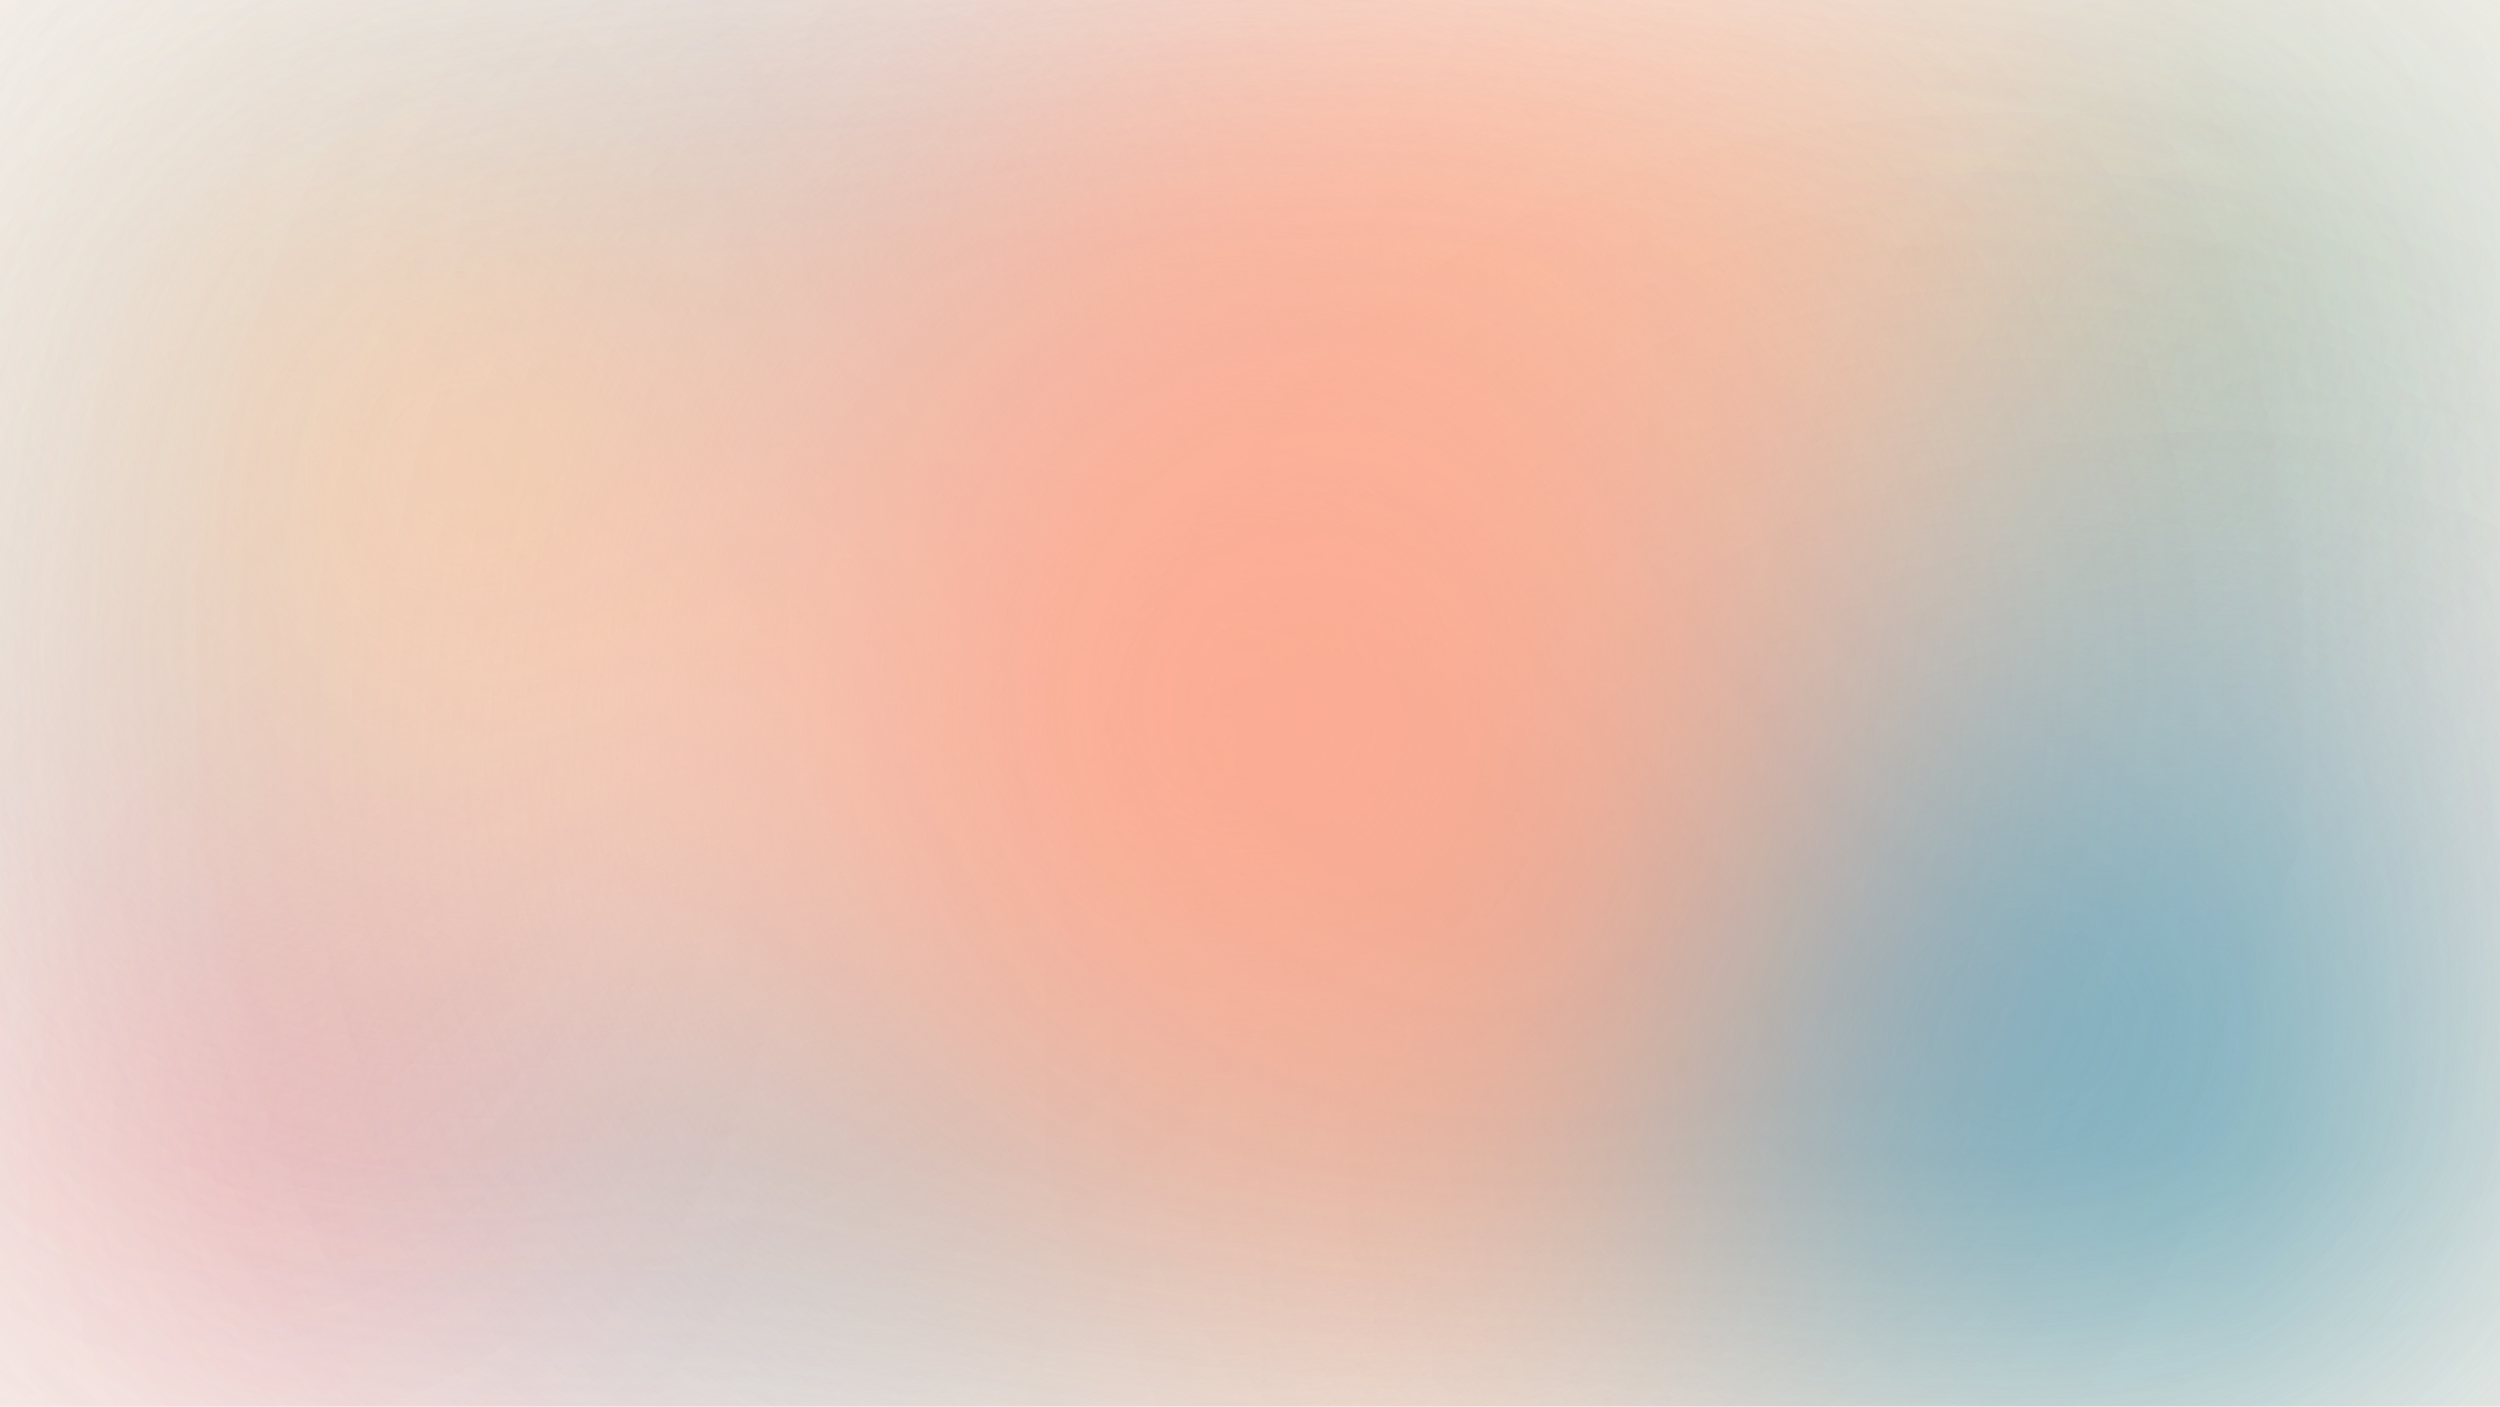
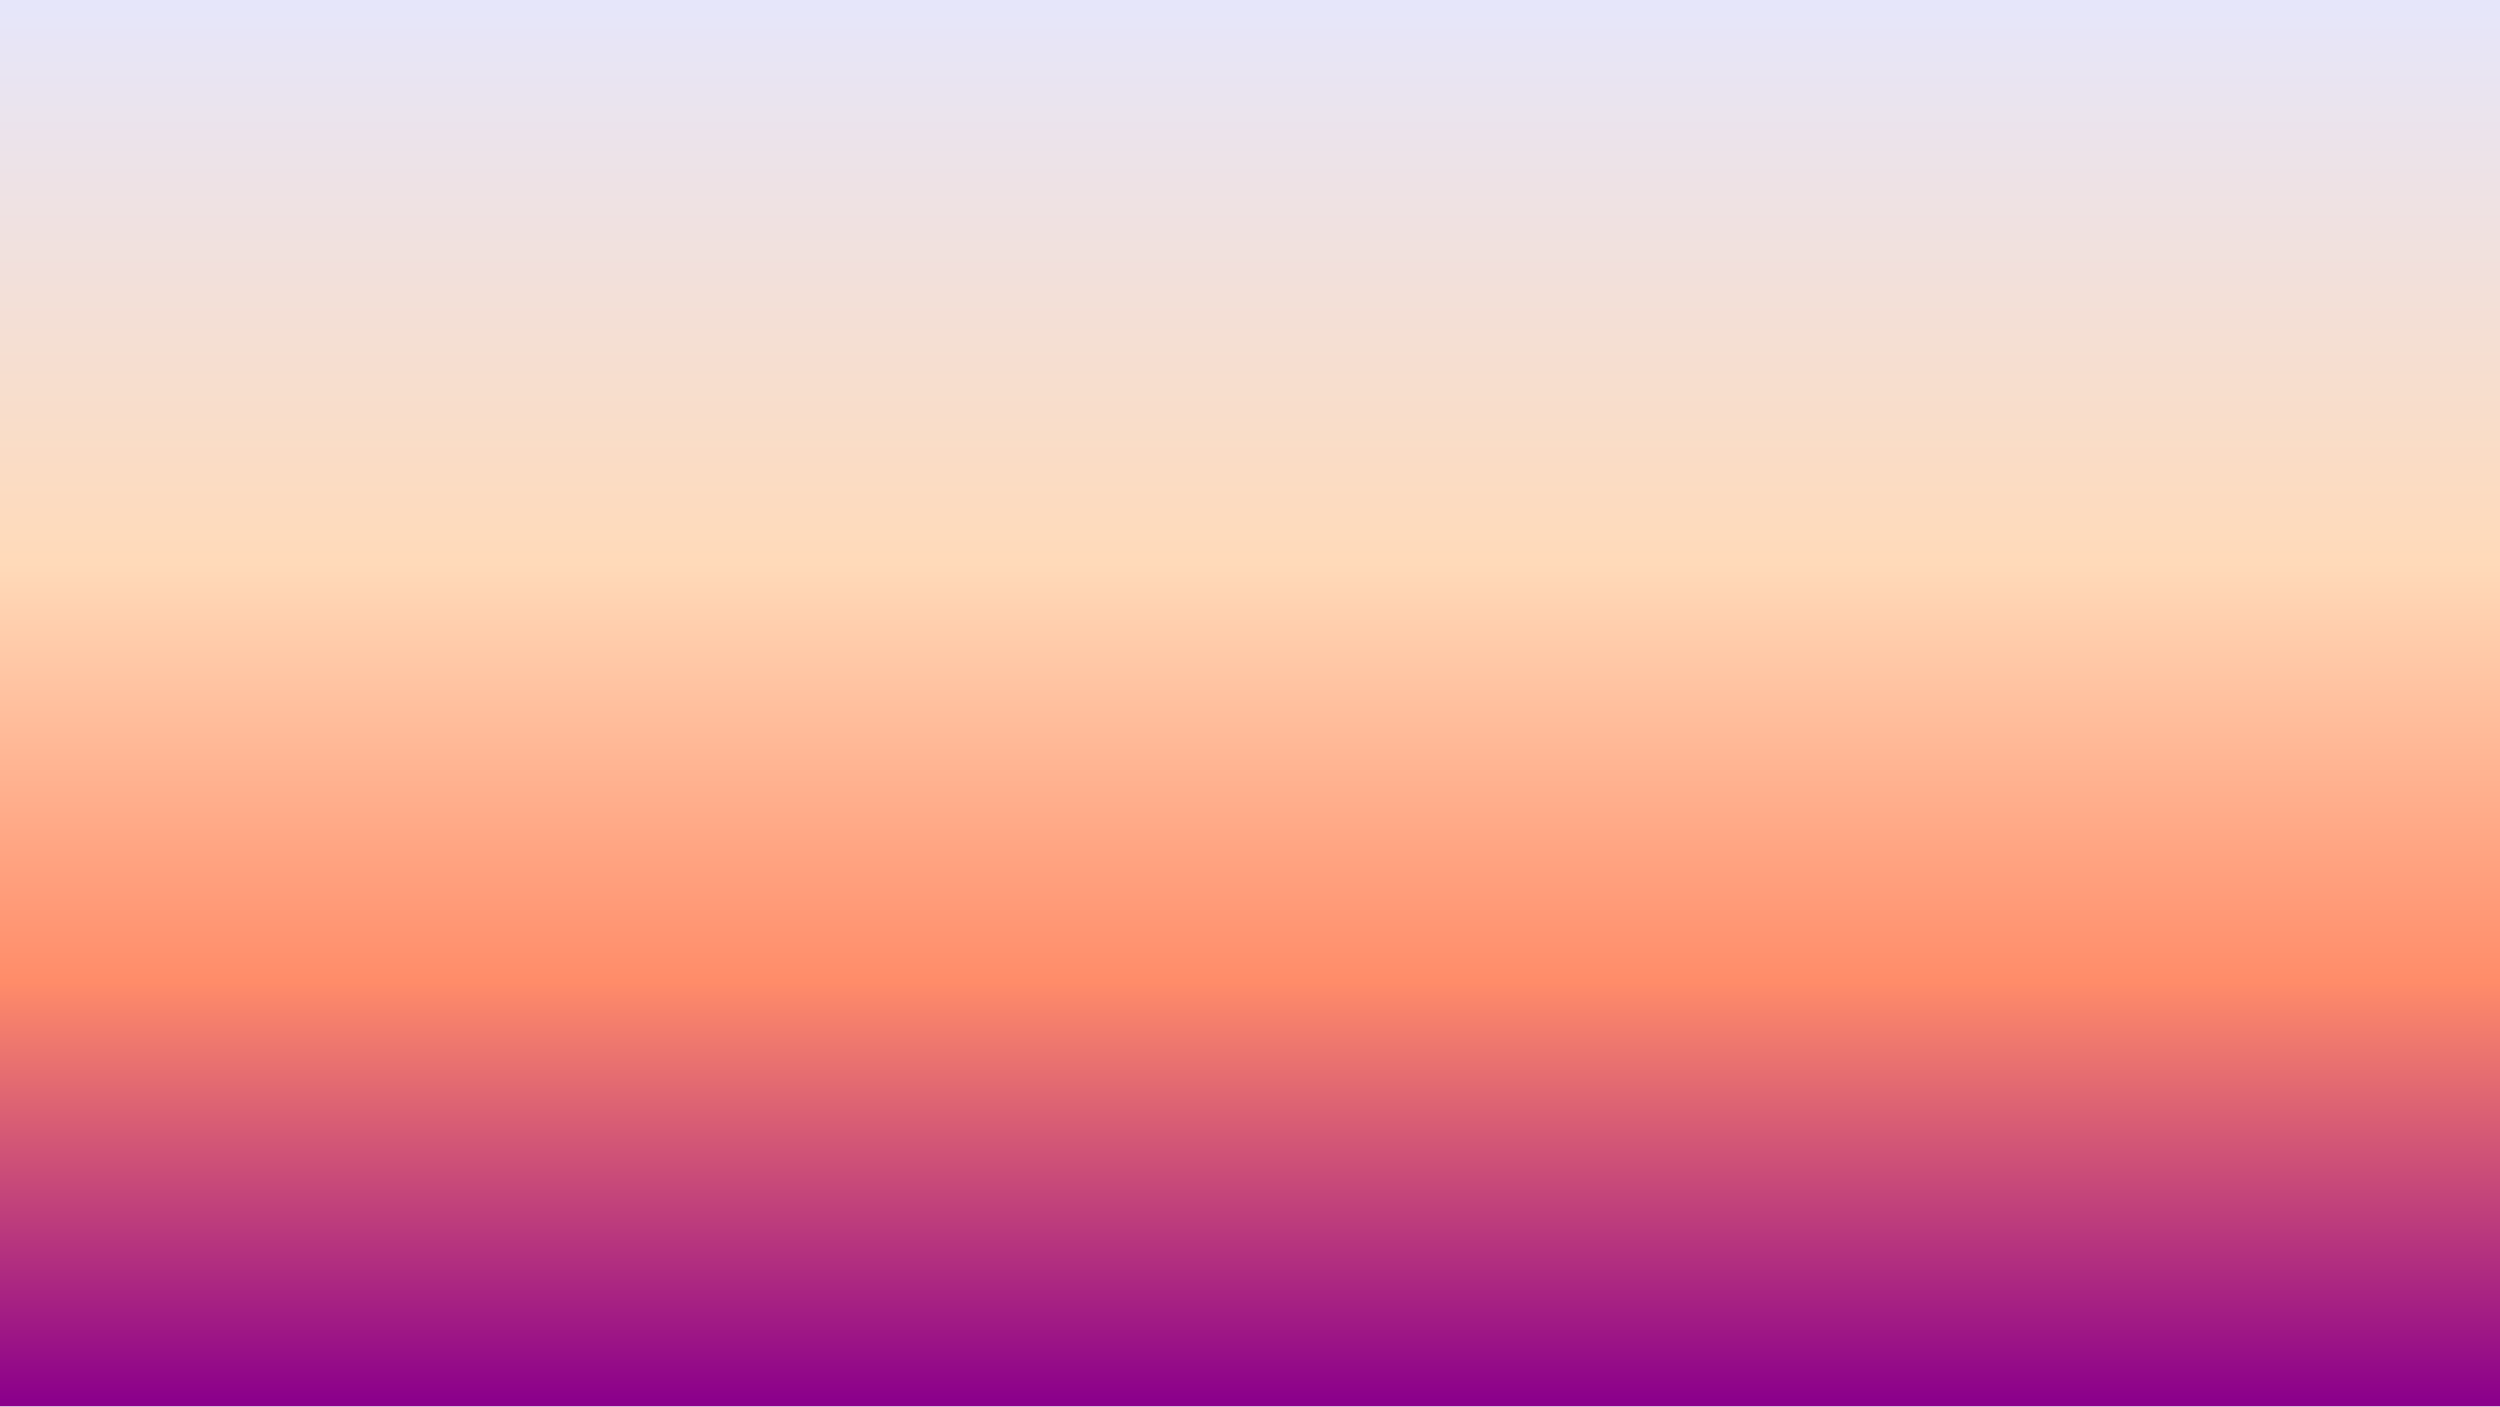
<svg xmlns="http://www.w3.org/2000/svg" width="1600" height="900" viewBox="0 0 1600 900" fill="none">
-   <g clip-path="url(#clip0_91_2)">
-     <rect width="1600" height="900" fill="#F5F0EB" />
-     <g opacity="0.85">
-       <g filter="url(#filter0_f_91_2)">
-         <ellipse cx="966.5" cy="583" rx="301.5" ry="299" fill="#FFA87C" />
-       </g>
-       <g filter="url(#filter1_f_91_2)">
-         <ellipse cx="478.5" cy="-15" rx="301.5" ry="299" fill="#7CB5D8" />
-       </g>
-       <g filter="url(#filter2_f_91_2)">
-         <ellipse cx="823.5" cy="-15" rx="301.5" ry="299" fill="#FF9C80" />
-       </g>
-       <g filter="url(#filter3_f_91_2)">
-         <ellipse cx="118.5" cy="760" rx="301.5" ry="299" fill="#FF8C94" />
-       </g>
-       <g filter="url(#filter4_f_91_2)">
-         <ellipse cx="1523.5" cy="187" rx="301.5" ry="299" transform="rotate(-180 1523.5 187)" fill="#7CB8A8" />
-       </g>
-       <g filter="url(#filter5_f_91_2)">
-         <ellipse cx="560.5" cy="943" rx="301.5" ry="299" fill="#6CA8B8" />
-       </g>
-       <g filter="url(#filter6_f_91_2)">
-         <ellipse cx="1081.5" cy="4" rx="301.5" ry="299" transform="rotate(-180 1081.5 4)" fill="#FFA87C" />
-       </g>
-       <g filter="url(#filter7_f_91_2)">
-         <ellipse cx="-124.5" cy="417" rx="301.5" ry="299" fill="#6CB5C8" />
-       </g>
-       <g filter="url(#filter8_f_91_2)">
-         <ellipse cx="1766.5" cy="530" rx="301.5" ry="299" transform="rotate(-180 1766.5 530)" fill="#FF7C8C" />
-       </g>
-       <g filter="url(#filter9_f_91_2)">
-         <ellipse cx="1471.5" cy="919" rx="301.5" ry="299" fill="#6CB8A8" />
-       </g>
-       <g filter="url(#filter10_f_91_2)">
-         <ellipse cx="300" cy="300" rx="250" ry="250" fill="#FFC89C" />
-       </g>
-       <g filter="url(#filter11_f_91_2)">
-         <ellipse cx="1300" cy="700" rx="280" ry="280" fill="#4C98B8" />
-       </g>
-       <g filter="url(#filter12_f_91_2)">
-         <ellipse cx="800" cy="450" rx="320" ry="320" fill="#FF9C80" />
-       </g>
-     </g>
-   </g>
  <defs>
-     <filter id="filter0_f_91_2" x="302.3" y="-78.7" width="1328.4" height="1323.4" filterUnits="userSpaceOnUse" color-interpolation-filters="sRGB">
-       <feFlood flood-opacity="0" result="BackgroundImageFix" />
-       <feBlend mode="normal" in="SourceGraphic" in2="BackgroundImageFix" result="shape" />
-       <feGaussianBlur stdDeviation="181.35" result="effect1_foregroundBlur_91_2" />
-     </filter>
-     <filter id="filter1_f_91_2" x="-185.7" y="-676.7" width="1328.4" height="1323.4" filterUnits="userSpaceOnUse" color-interpolation-filters="sRGB">
-       <feFlood flood-opacity="0" result="BackgroundImageFix" />
-       <feBlend mode="normal" in="SourceGraphic" in2="BackgroundImageFix" result="shape" />
-       <feGaussianBlur stdDeviation="181.35" result="effect1_foregroundBlur_91_2" />
-     </filter>
-     <filter id="filter2_f_91_2" x="159.3" y="-676.7" width="1328.4" height="1323.4" filterUnits="userSpaceOnUse" color-interpolation-filters="sRGB">
-       <feFlood flood-opacity="0" result="BackgroundImageFix" />
-       <feBlend mode="normal" in="SourceGraphic" in2="BackgroundImageFix" result="shape" />
-       <feGaussianBlur stdDeviation="181.35" result="effect1_foregroundBlur_91_2" />
-     </filter>
-     <filter id="filter3_f_91_2" x="-545.7" y="98.3" width="1328.4" height="1323.4" filterUnits="userSpaceOnUse" color-interpolation-filters="sRGB">
-       <feFlood flood-opacity="0" result="BackgroundImageFix" />
-       <feBlend mode="normal" in="SourceGraphic" in2="BackgroundImageFix" result="shape" />
-       <feGaussianBlur stdDeviation="181.35" result="effect1_foregroundBlur_91_2" />
-     </filter>
-     <filter id="filter4_f_91_2" x="859.3" y="-474.7" width="1328.4" height="1323.4" filterUnits="userSpaceOnUse" color-interpolation-filters="sRGB">
-       <feFlood flood-opacity="0" result="BackgroundImageFix" />
-       <feBlend mode="normal" in="SourceGraphic" in2="BackgroundImageFix" result="shape" />
-       <feGaussianBlur stdDeviation="181.35" result="effect1_foregroundBlur_91_2" />
-     </filter>
-     <filter id="filter5_f_91_2" x="-103.7" y="281.3" width="1328.4" height="1323.4" filterUnits="userSpaceOnUse" color-interpolation-filters="sRGB">
-       <feFlood flood-opacity="0" result="BackgroundImageFix" />
-       <feBlend mode="normal" in="SourceGraphic" in2="BackgroundImageFix" result="shape" />
-       <feGaussianBlur stdDeviation="181.35" result="effect1_foregroundBlur_91_2" />
-     </filter>
-     <filter id="filter6_f_91_2" x="417.3" y="-657.7" width="1328.4" height="1323.4" filterUnits="userSpaceOnUse" color-interpolation-filters="sRGB">
-       <feFlood flood-opacity="0" result="BackgroundImageFix" />
-       <feBlend mode="normal" in="SourceGraphic" in2="BackgroundImageFix" result="shape" />
-       <feGaussianBlur stdDeviation="181.35" result="effect1_foregroundBlur_91_2" />
-     </filter>
-     <filter id="filter7_f_91_2" x="-788.7" y="-244.7" width="1328.4" height="1323.4" filterUnits="userSpaceOnUse" color-interpolation-filters="sRGB">
-       <feFlood flood-opacity="0" result="BackgroundImageFix" />
-       <feBlend mode="normal" in="SourceGraphic" in2="BackgroundImageFix" result="shape" />
-       <feGaussianBlur stdDeviation="181.35" result="effect1_foregroundBlur_91_2" />
-     </filter>
-     <filter id="filter8_f_91_2" x="1102.3" y="-131.7" width="1328.4" height="1323.4" filterUnits="userSpaceOnUse" color-interpolation-filters="sRGB">
-       <feFlood flood-opacity="0" result="BackgroundImageFix" />
-       <feBlend mode="normal" in="SourceGraphic" in2="BackgroundImageFix" result="shape" />
-       <feGaussianBlur stdDeviation="181.35" result="effect1_foregroundBlur_91_2" />
-     </filter>
-     <filter id="filter9_f_91_2" x="807.3" y="257.3" width="1328.4" height="1323.4" filterUnits="userSpaceOnUse" color-interpolation-filters="sRGB">
-       <feFlood flood-opacity="0" result="BackgroundImageFix" />
-       <feBlend mode="normal" in="SourceGraphic" in2="BackgroundImageFix" result="shape" />
-       <feGaussianBlur stdDeviation="181.35" result="effect1_foregroundBlur_91_2" />
-     </filter>
-     <filter id="filter10_f_91_2" x="-312.7" y="-312.7" width="1125.4" height="1125.4" filterUnits="userSpaceOnUse" color-interpolation-filters="sRGB">
-       <feFlood flood-opacity="0" result="BackgroundImageFix" />
-       <feBlend mode="normal" in="SourceGraphic" in2="BackgroundImageFix" result="shape" />
-       <feGaussianBlur stdDeviation="181.35" result="effect1_foregroundBlur_91_2" />
-     </filter>
-     <filter id="filter11_f_91_2" x="657.3" y="57.3" width="1285.4" height="1285.4" filterUnits="userSpaceOnUse" color-interpolation-filters="sRGB">
-       <feFlood flood-opacity="0" result="BackgroundImageFix" />
-       <feBlend mode="normal" in="SourceGraphic" in2="BackgroundImageFix" result="shape" />
-       <feGaussianBlur stdDeviation="181.35" result="effect1_foregroundBlur_91_2" />
-     </filter>
-     <filter id="filter12_f_91_2" x="117.3" y="-232.7" width="1365.4" height="1365.4" filterUnits="userSpaceOnUse" color-interpolation-filters="sRGB">
-       <feFlood flood-opacity="0" result="BackgroundImageFix" />
-       <feBlend mode="normal" in="SourceGraphic" in2="BackgroundImageFix" result="shape" />
-       <feGaussianBlur stdDeviation="181.35" result="effect1_foregroundBlur_91_2" />
-     </filter>
-     <clipPath id="clip0_91_2">
-       <rect width="1600" height="900" fill="white" />
-     </clipPath>
+     <linearGradient id="bgGradient" x1="0%" y1="0%" x2="0%" y2="100%">
+       <stop offset="0%" stop-color="#E6E6FA" />
+       <stop offset="40%" stop-color="#FFDAB9" />
+       <stop offset="70%" stop-color="#FF8C69" />
+       <stop offset="100%" stop-color="#8B008B" />
+     </linearGradient>
  </defs>
+   <rect width="1600" height="900" fill="url(#bgGradient)" />
</svg>
